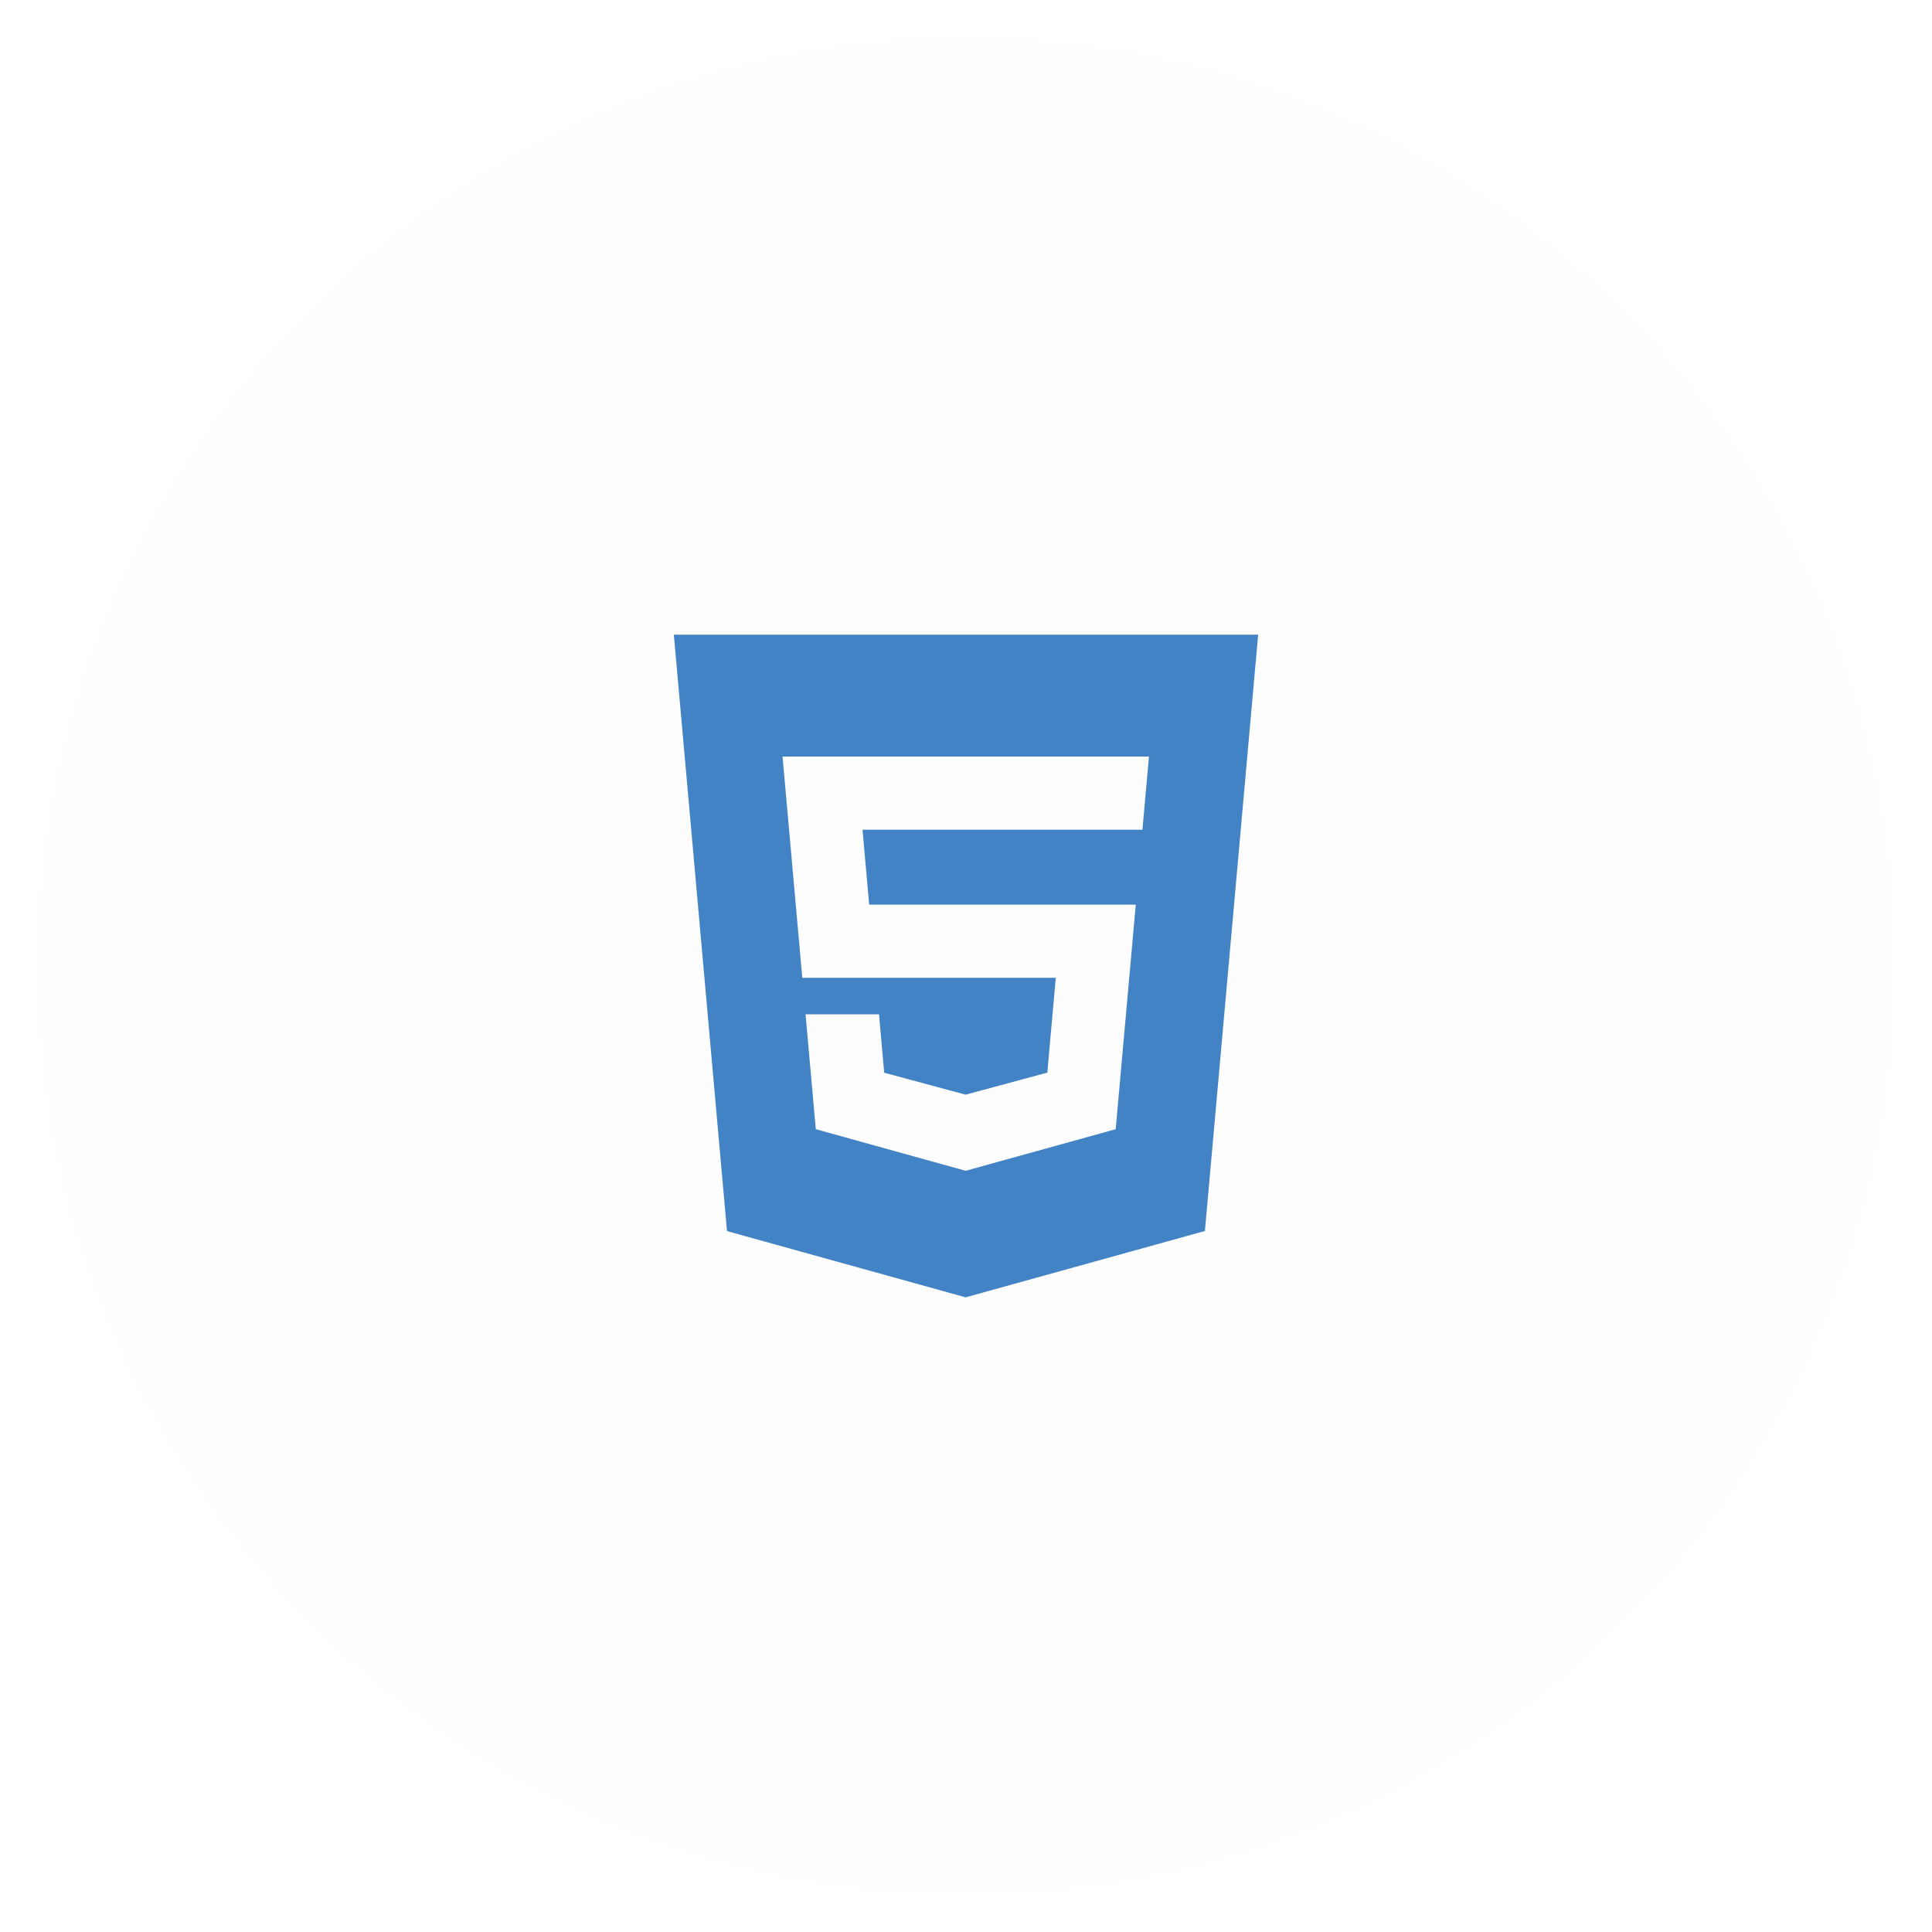
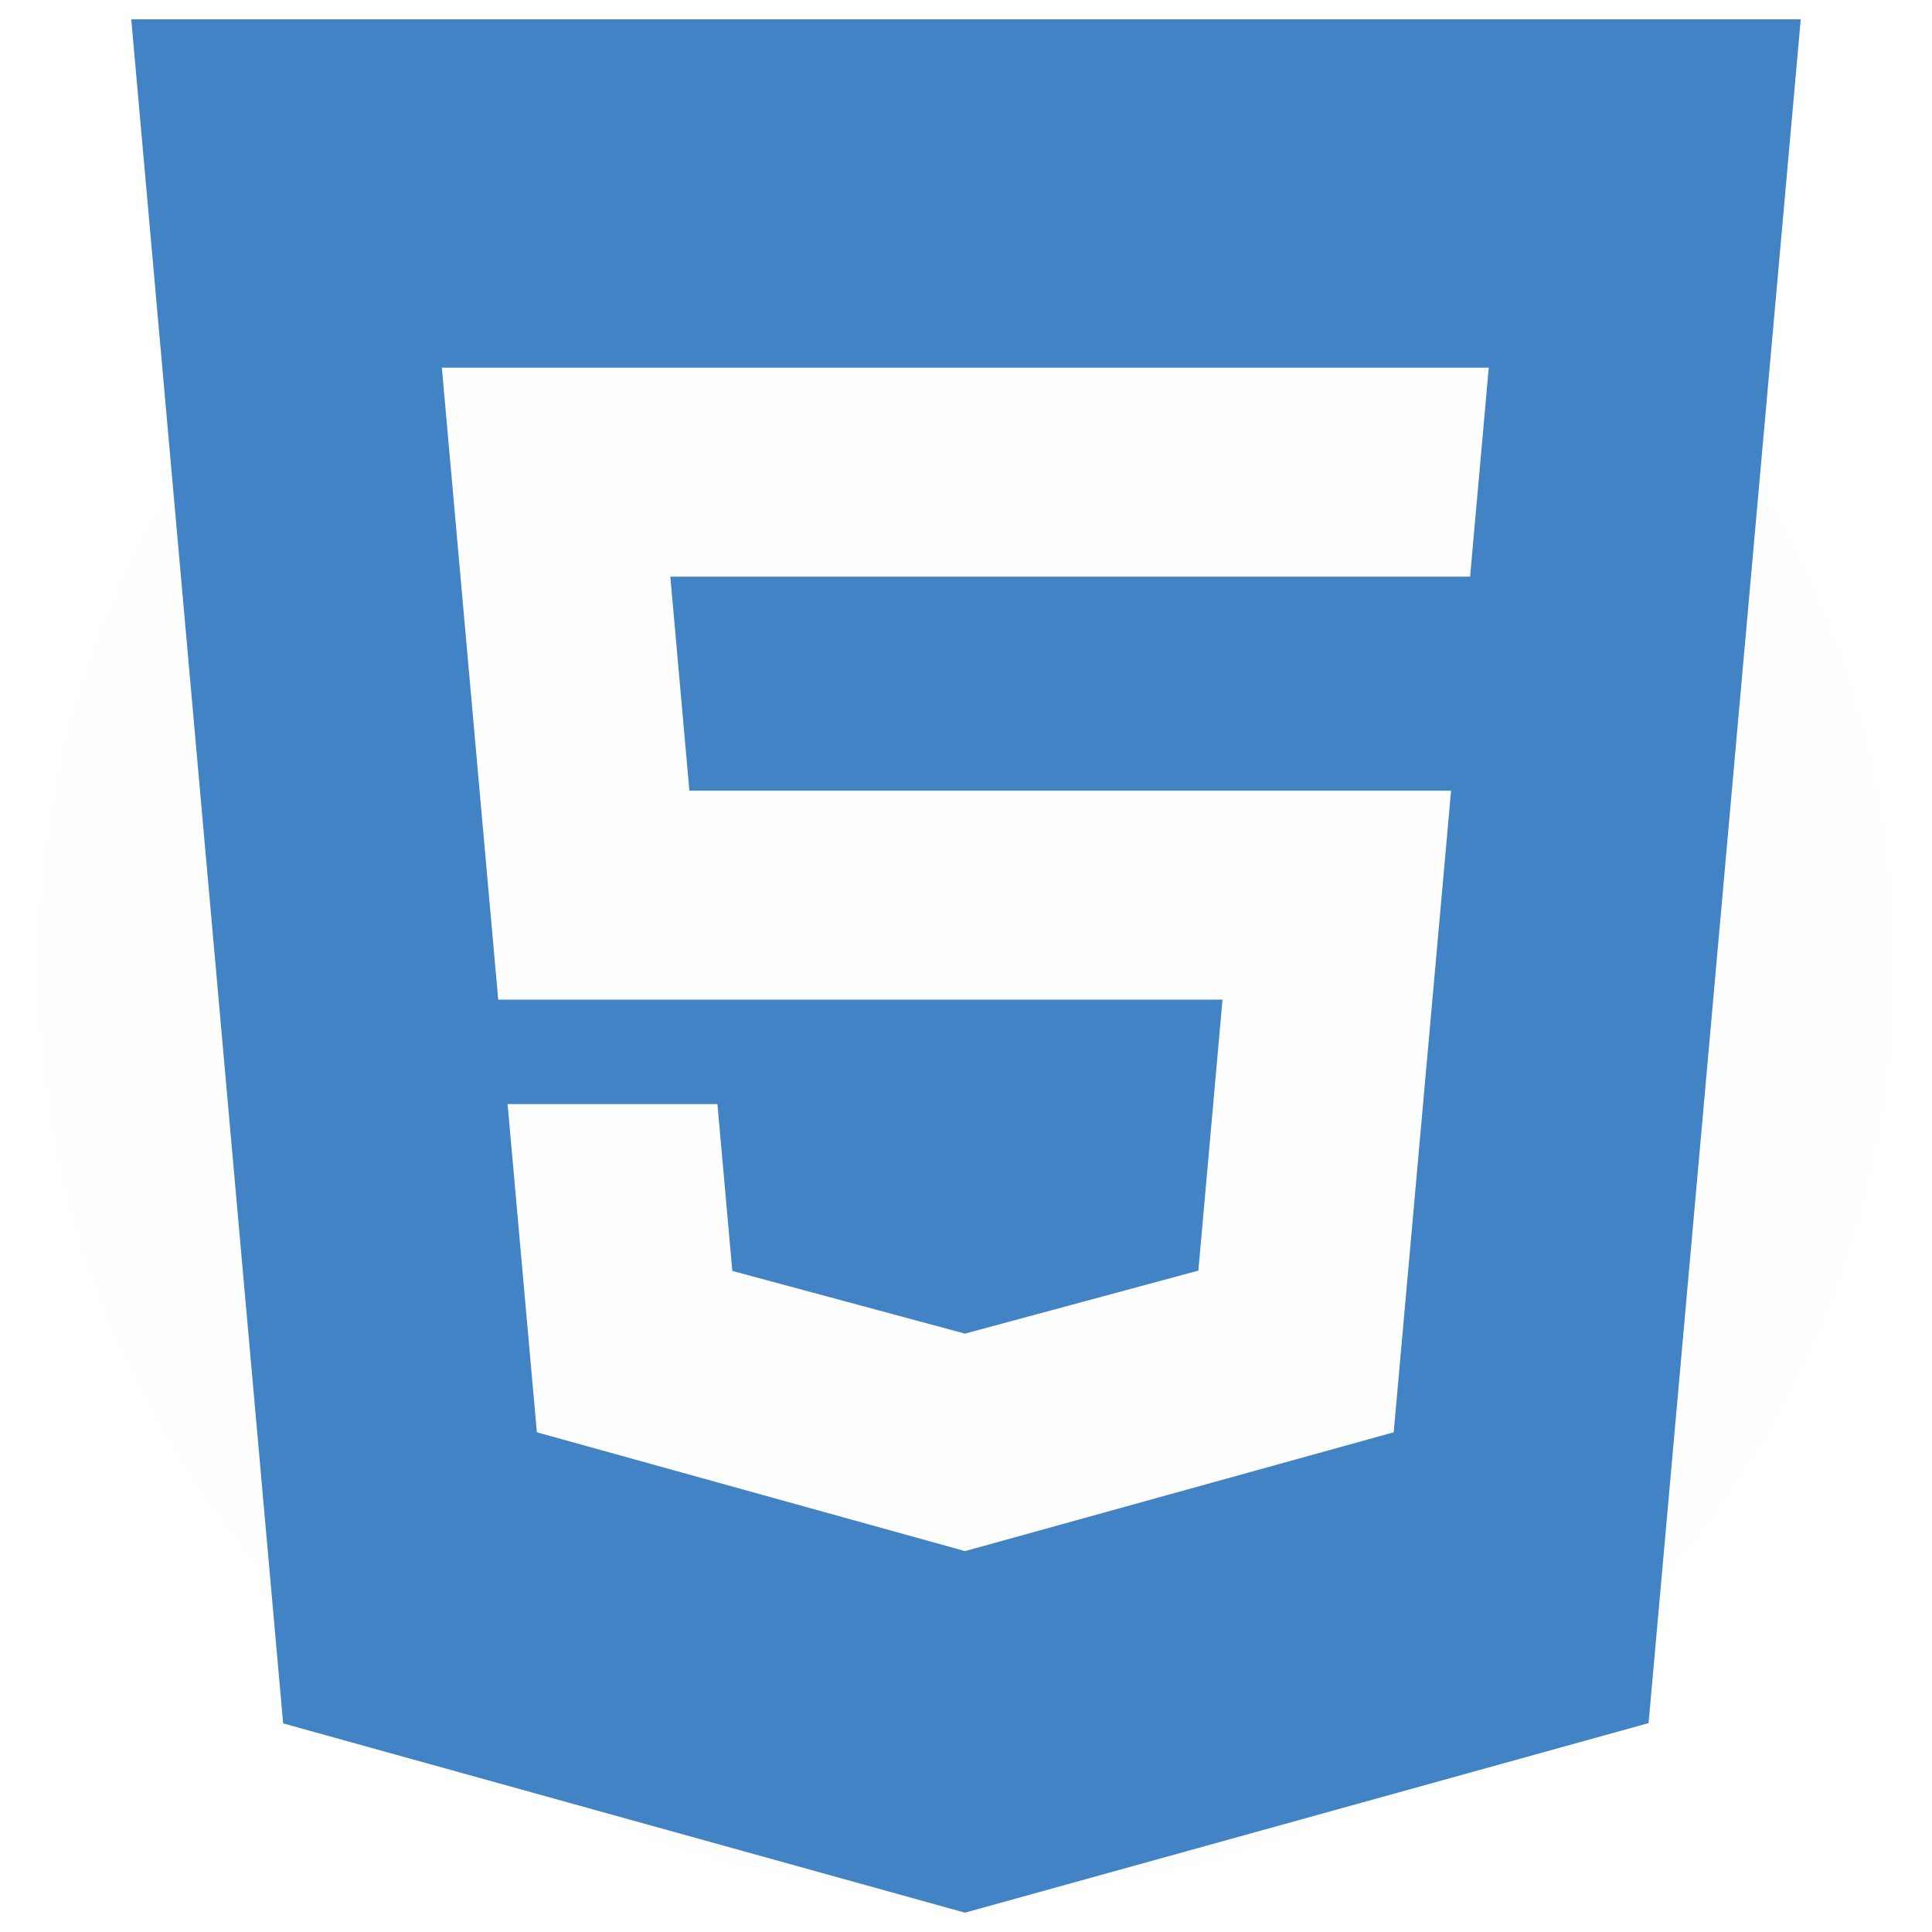
- <svg xmlns="http://www.w3.org/2000/svg" id="html5" class="custom-icon" version="1.1" viewBox="0 0 100 100" style="height: 100px; width: 100px;">
-   <circle class="outer-shape" cx="50" cy="50" r="48" style="opacity: 0.01; fill: rgb(0, 0, 0);" />
-   <path class="inner-shape" style="opacity: 1; fill: rgb(65, 131, 196);" transform="translate(32.5,32.5) scale(0.35)" d="M6.794,1l7.862,88.203L49.946,99l35.384-9.812L93.206,1C93.206,1,6.794,1,6.794,1z M76.092,29.847H34.696l0.986,11.078 h39.426l-2.97,33.21l-22.188,6.15l-22.162-6.15l-1.515-16.988h10.861l0.77,8.636l12.045,3.246l0.026-0.008l12.052-3.254l1.25-14.026 H25.788L22.87,19.03h54.188L76.092,29.847L76.092,29.847z" />
+ <svg xmlns="http://www.w3.org/2000/svg" id="html5" class="custom-icon" version="1.1" viewBox="0 0 100 100" style="height: 50px; width: 50px;">
+   <circle class="outer-shape" cx="50" cy="50" r="48" style="opacity: 0.01; fill: rgb(65, 131, 196);" />
+   <path class="inner-shape" style="opacity: 1; fill: rgb(65, 131, 196);" transform="translate(0,0) scale(1)" d="M6.794,1l7.862,88.203L49.946,99l35.384-9.812L93.206,1C93.206,1,6.794,1,6.794,1z M76.092,29.847H34.696l0.986,11.078 h39.426l-2.97,33.21l-22.188,6.15l-22.162-6.15l-1.515-16.988h10.861l0.77,8.636l12.045,3.246l0.026-0.008l12.052-3.254l1.25-14.026 H25.788L22.87,19.03h54.188L76.092,29.847L76.092,29.847z" />
</svg>
